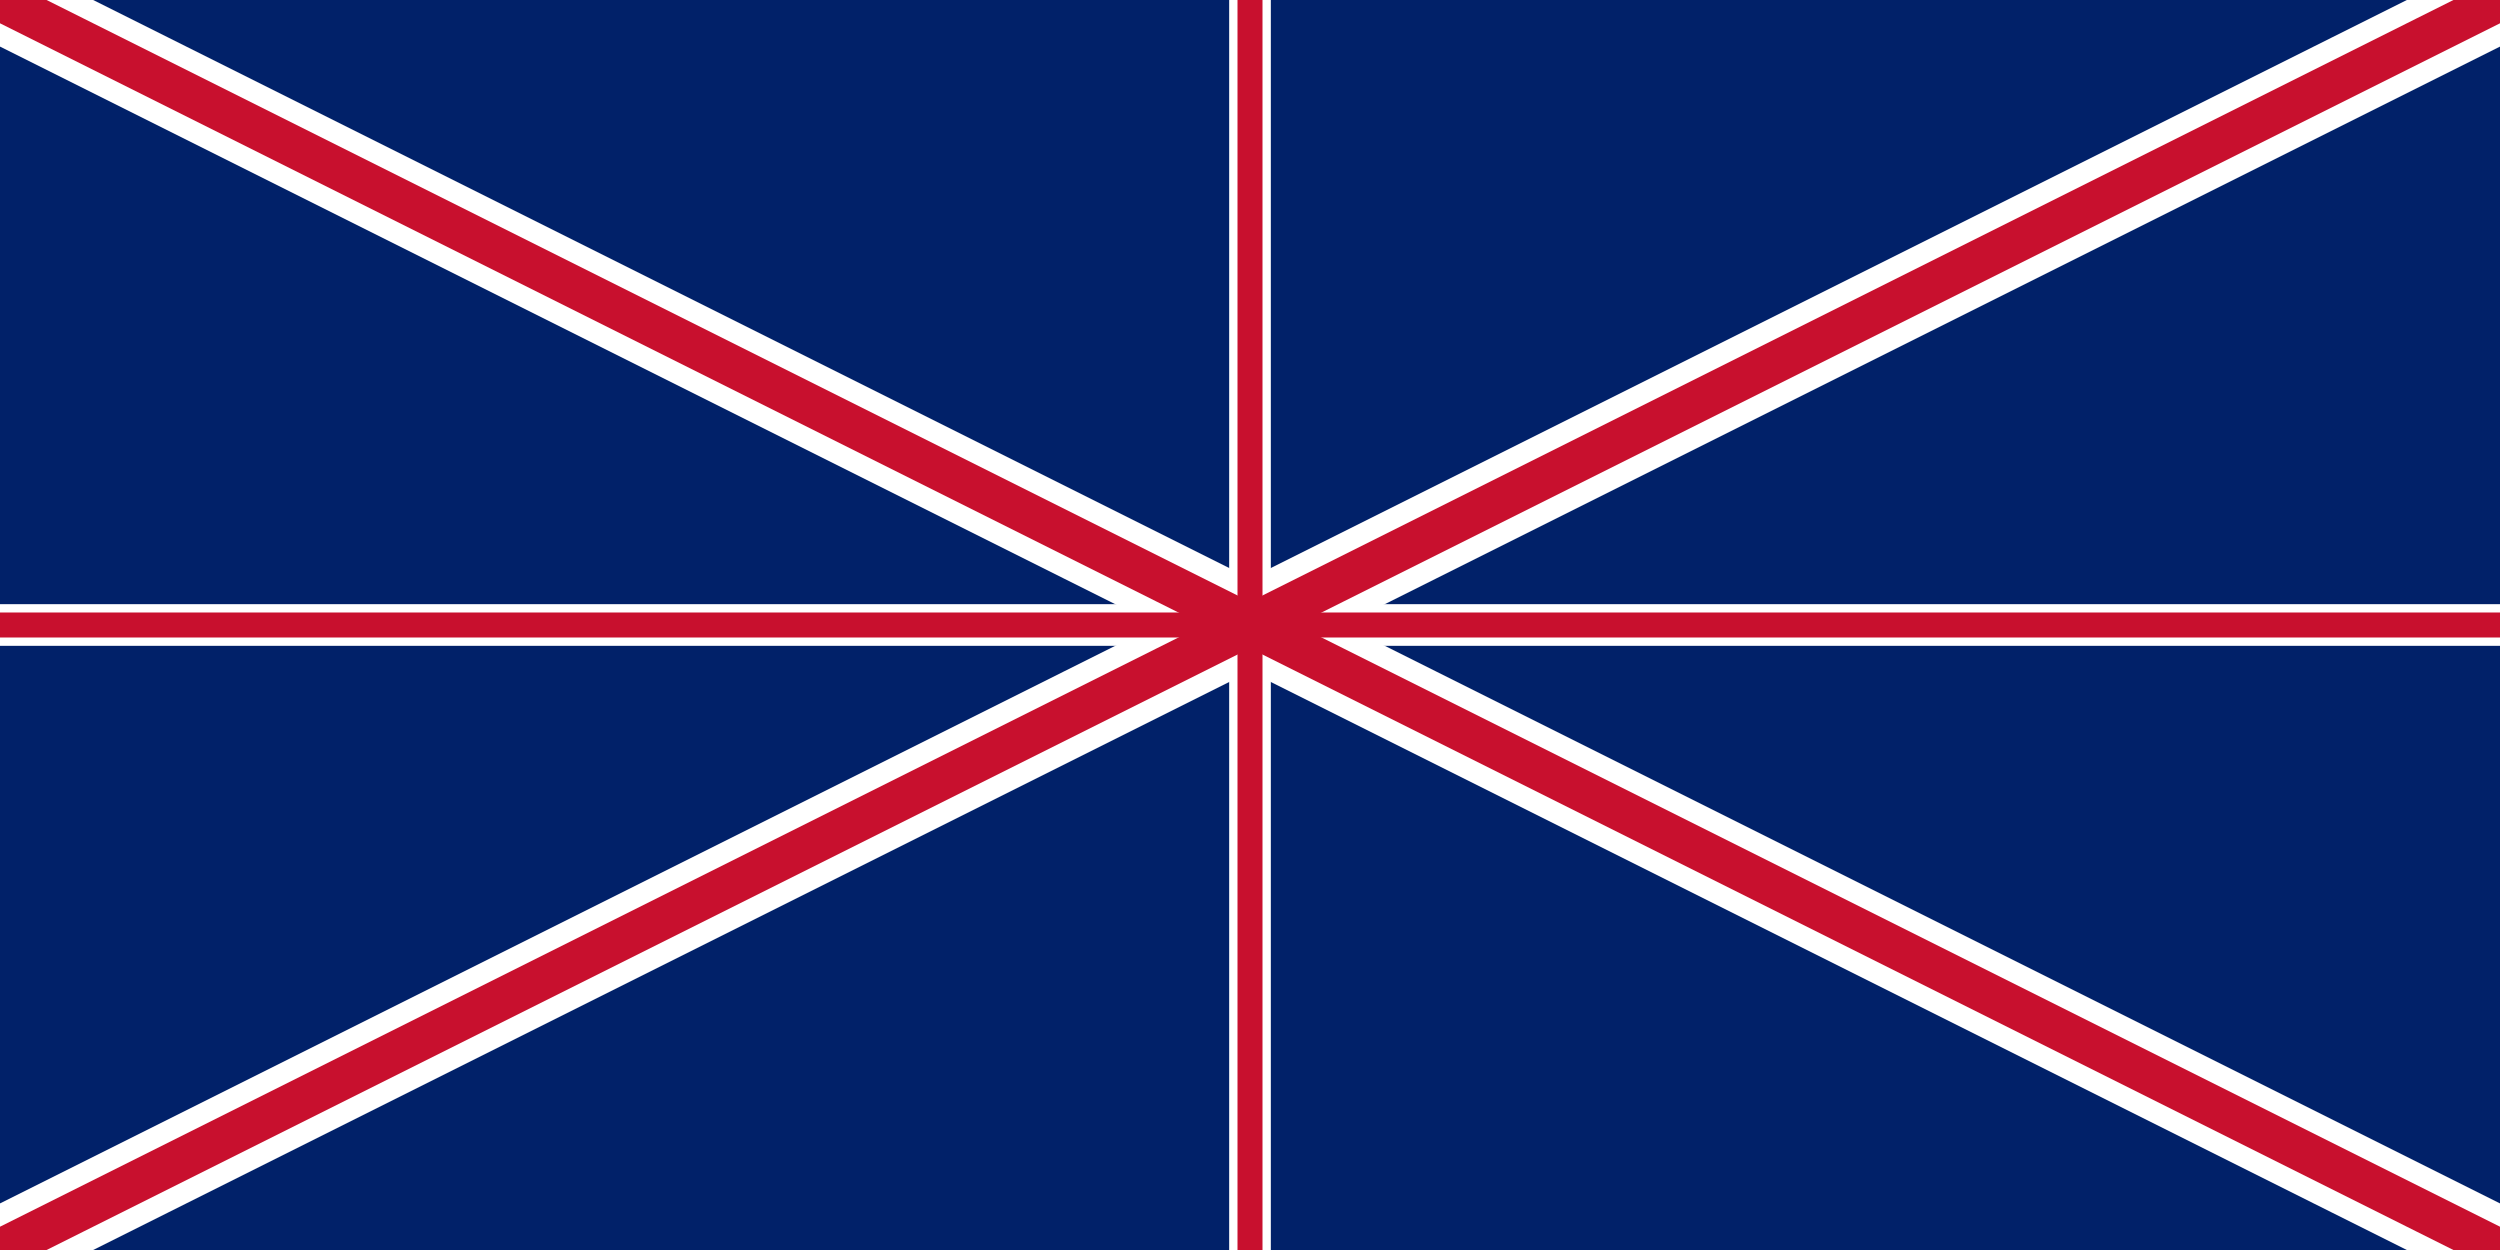
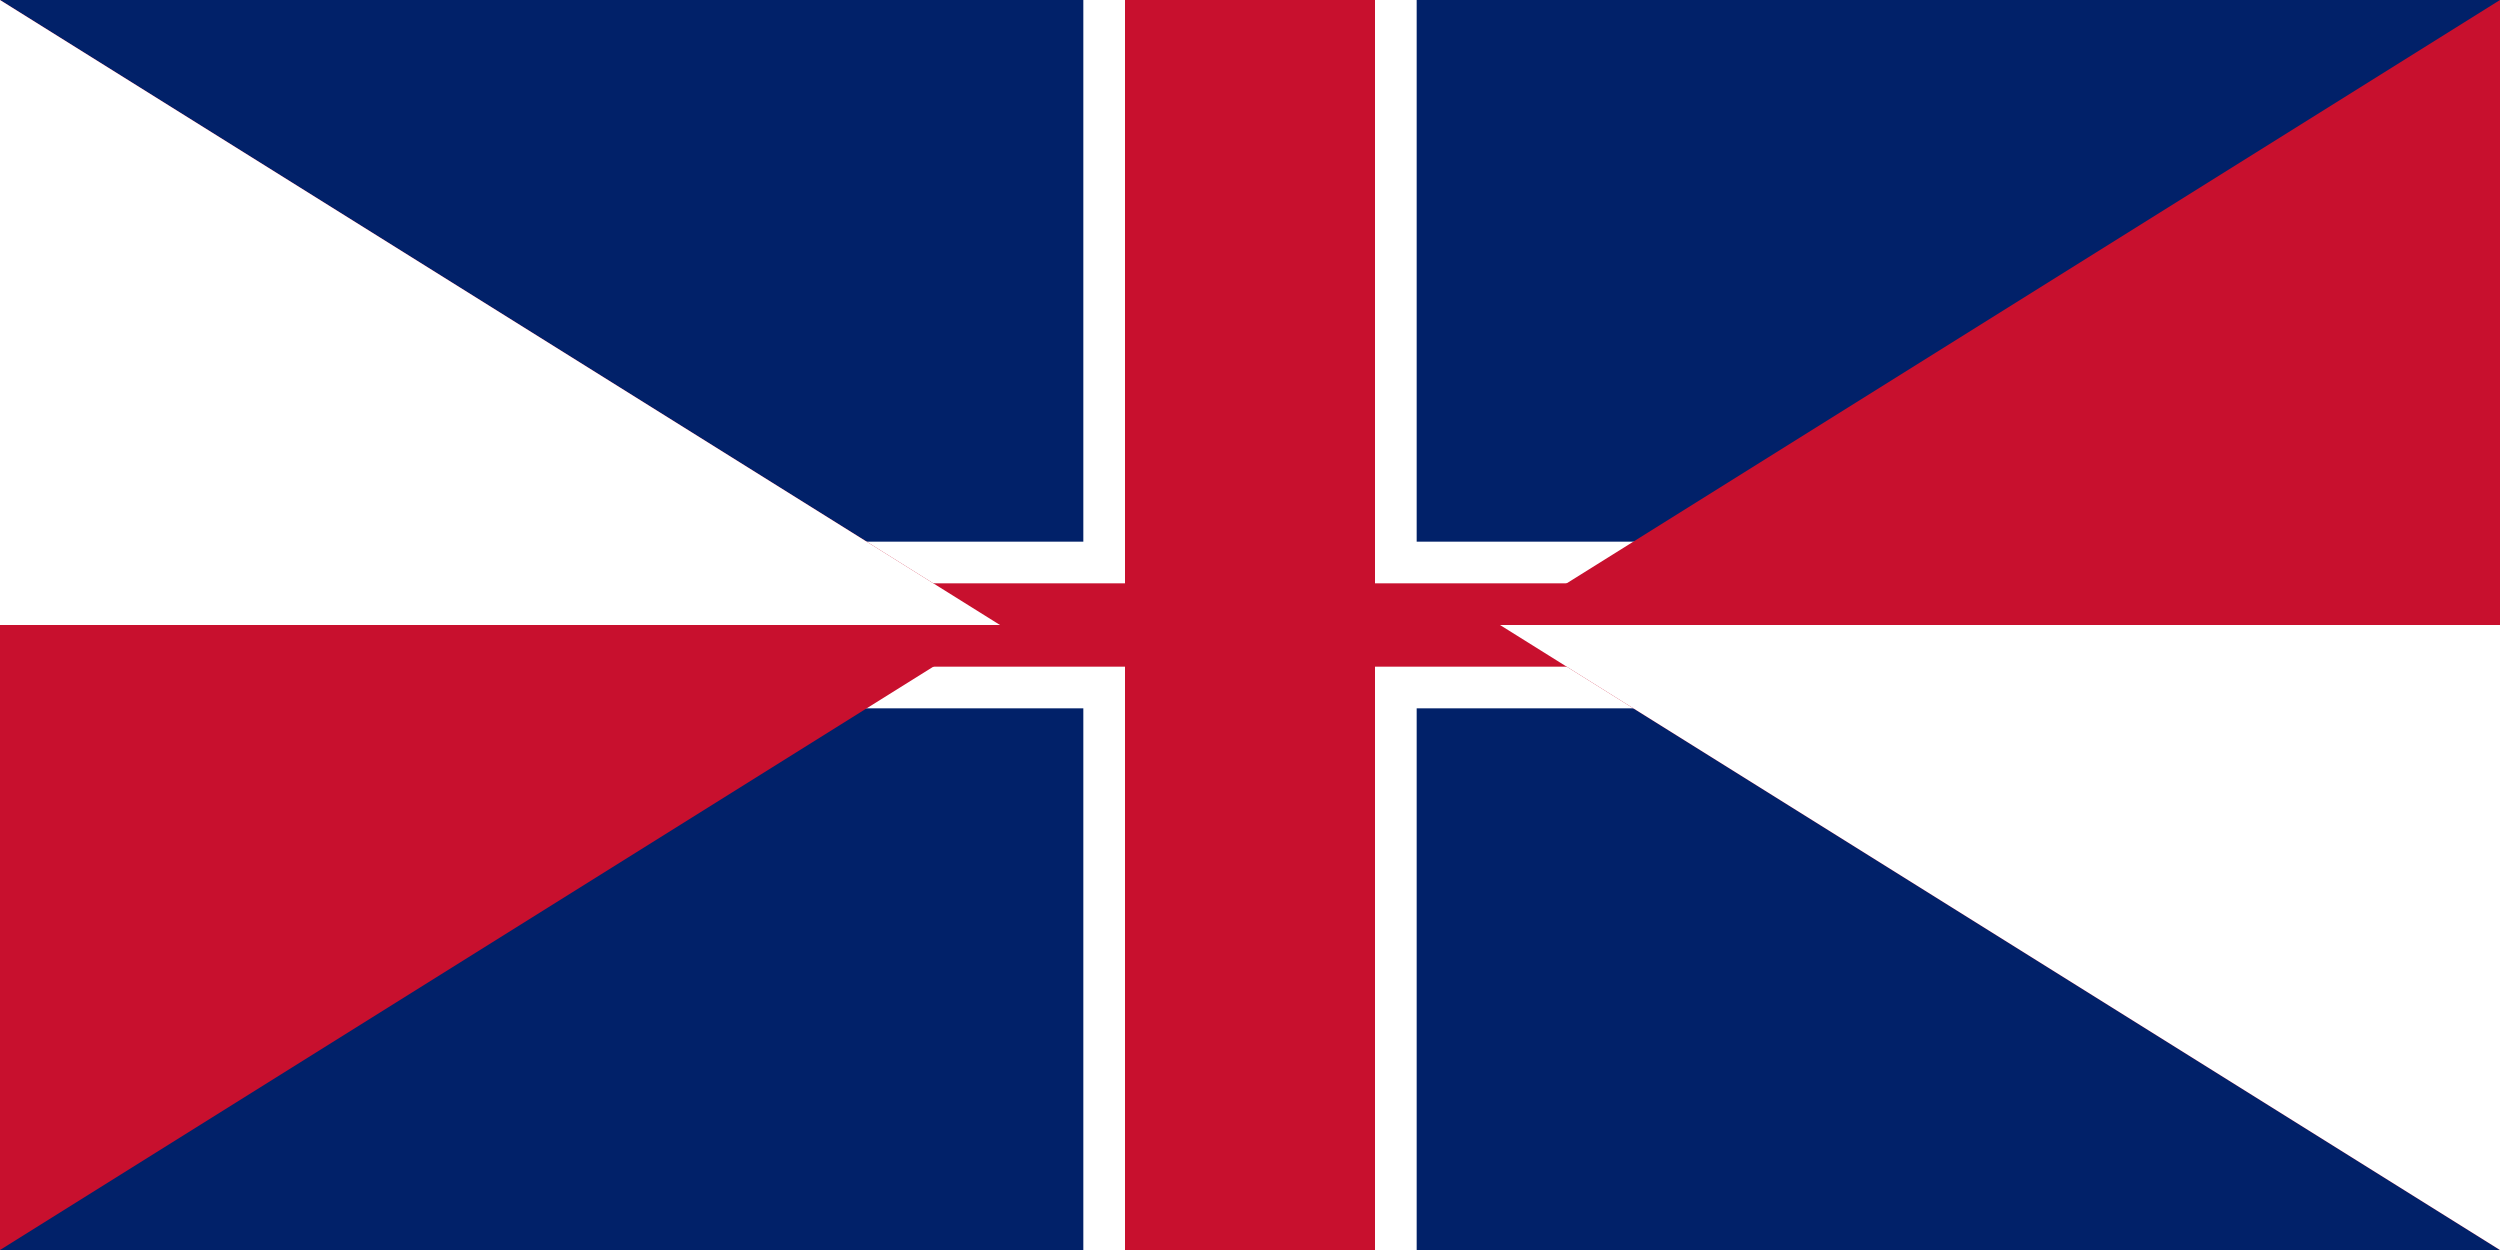
<svg xmlns="http://www.w3.org/2000/svg" viewBox="0 0 60 30">
  <rect width="60" height="30" fill="#012169" />
-   <path d="M0,0 L60,30 M60,0 L0,30" stroke="white" stroke-width="2" />
-   <path d="M30,0 V30 M0,15 H60" stroke="white" stroke-width="1" />
-   <path d="M0,0 L60,30 M60,0 L0,30" stroke="#C8102E" stroke-width="1" />
-   <path d="M30,0 V30 M0,15 H60" stroke="#C8102E" stroke-width="0.6" />
+   <rect x="26" y="0" width="8" height="30" fill="white" />
+   <rect x="0" y="13" width="60" height="4" fill="white" />
+   <rect x="27" y="0" width="6" height="30" fill="#C8102E" />
+   <rect x="0" y="14" width="60" height="2" fill="#C8102E" />
+   <polygon points="0,0 24,15 0,30" fill="#C8102E" />
+   <polygon points="60,0 36,15 60,30" fill="#C8102E" />
+   <polygon points="0,0 24,15 0,15" fill="white" />
+   <polygon points="60,30 36,15 60,15" fill="white" />
</svg>
